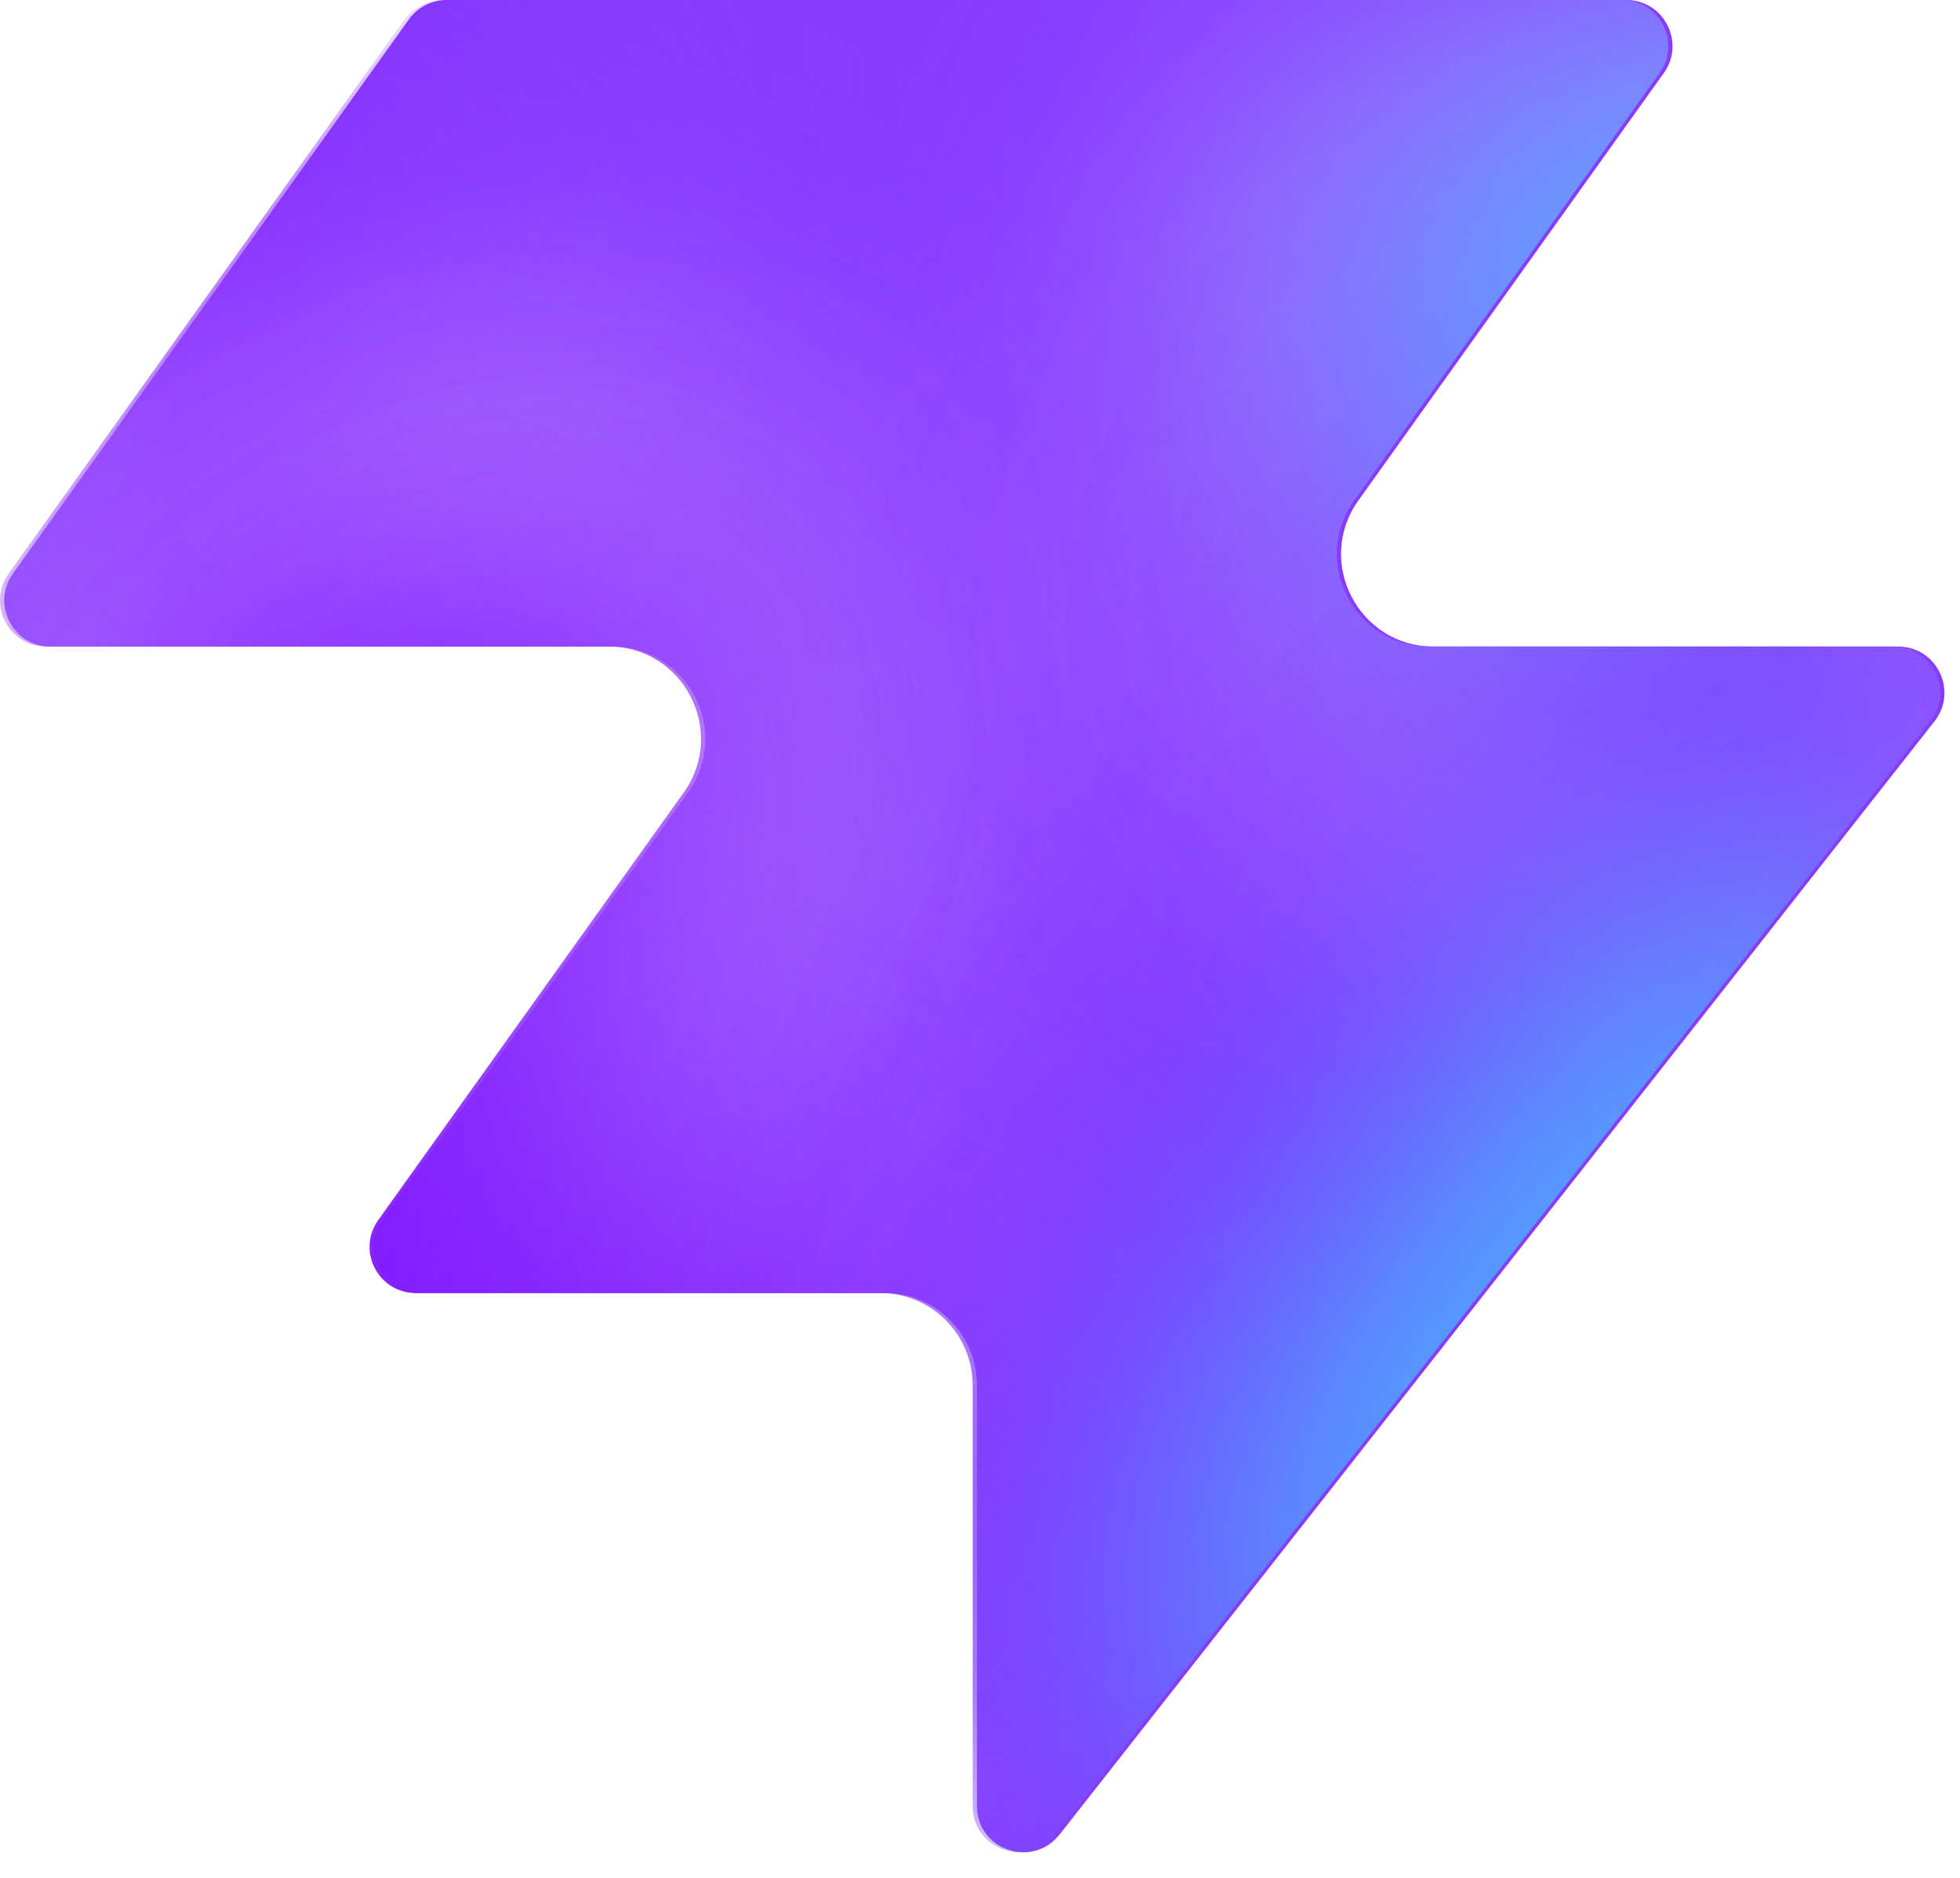
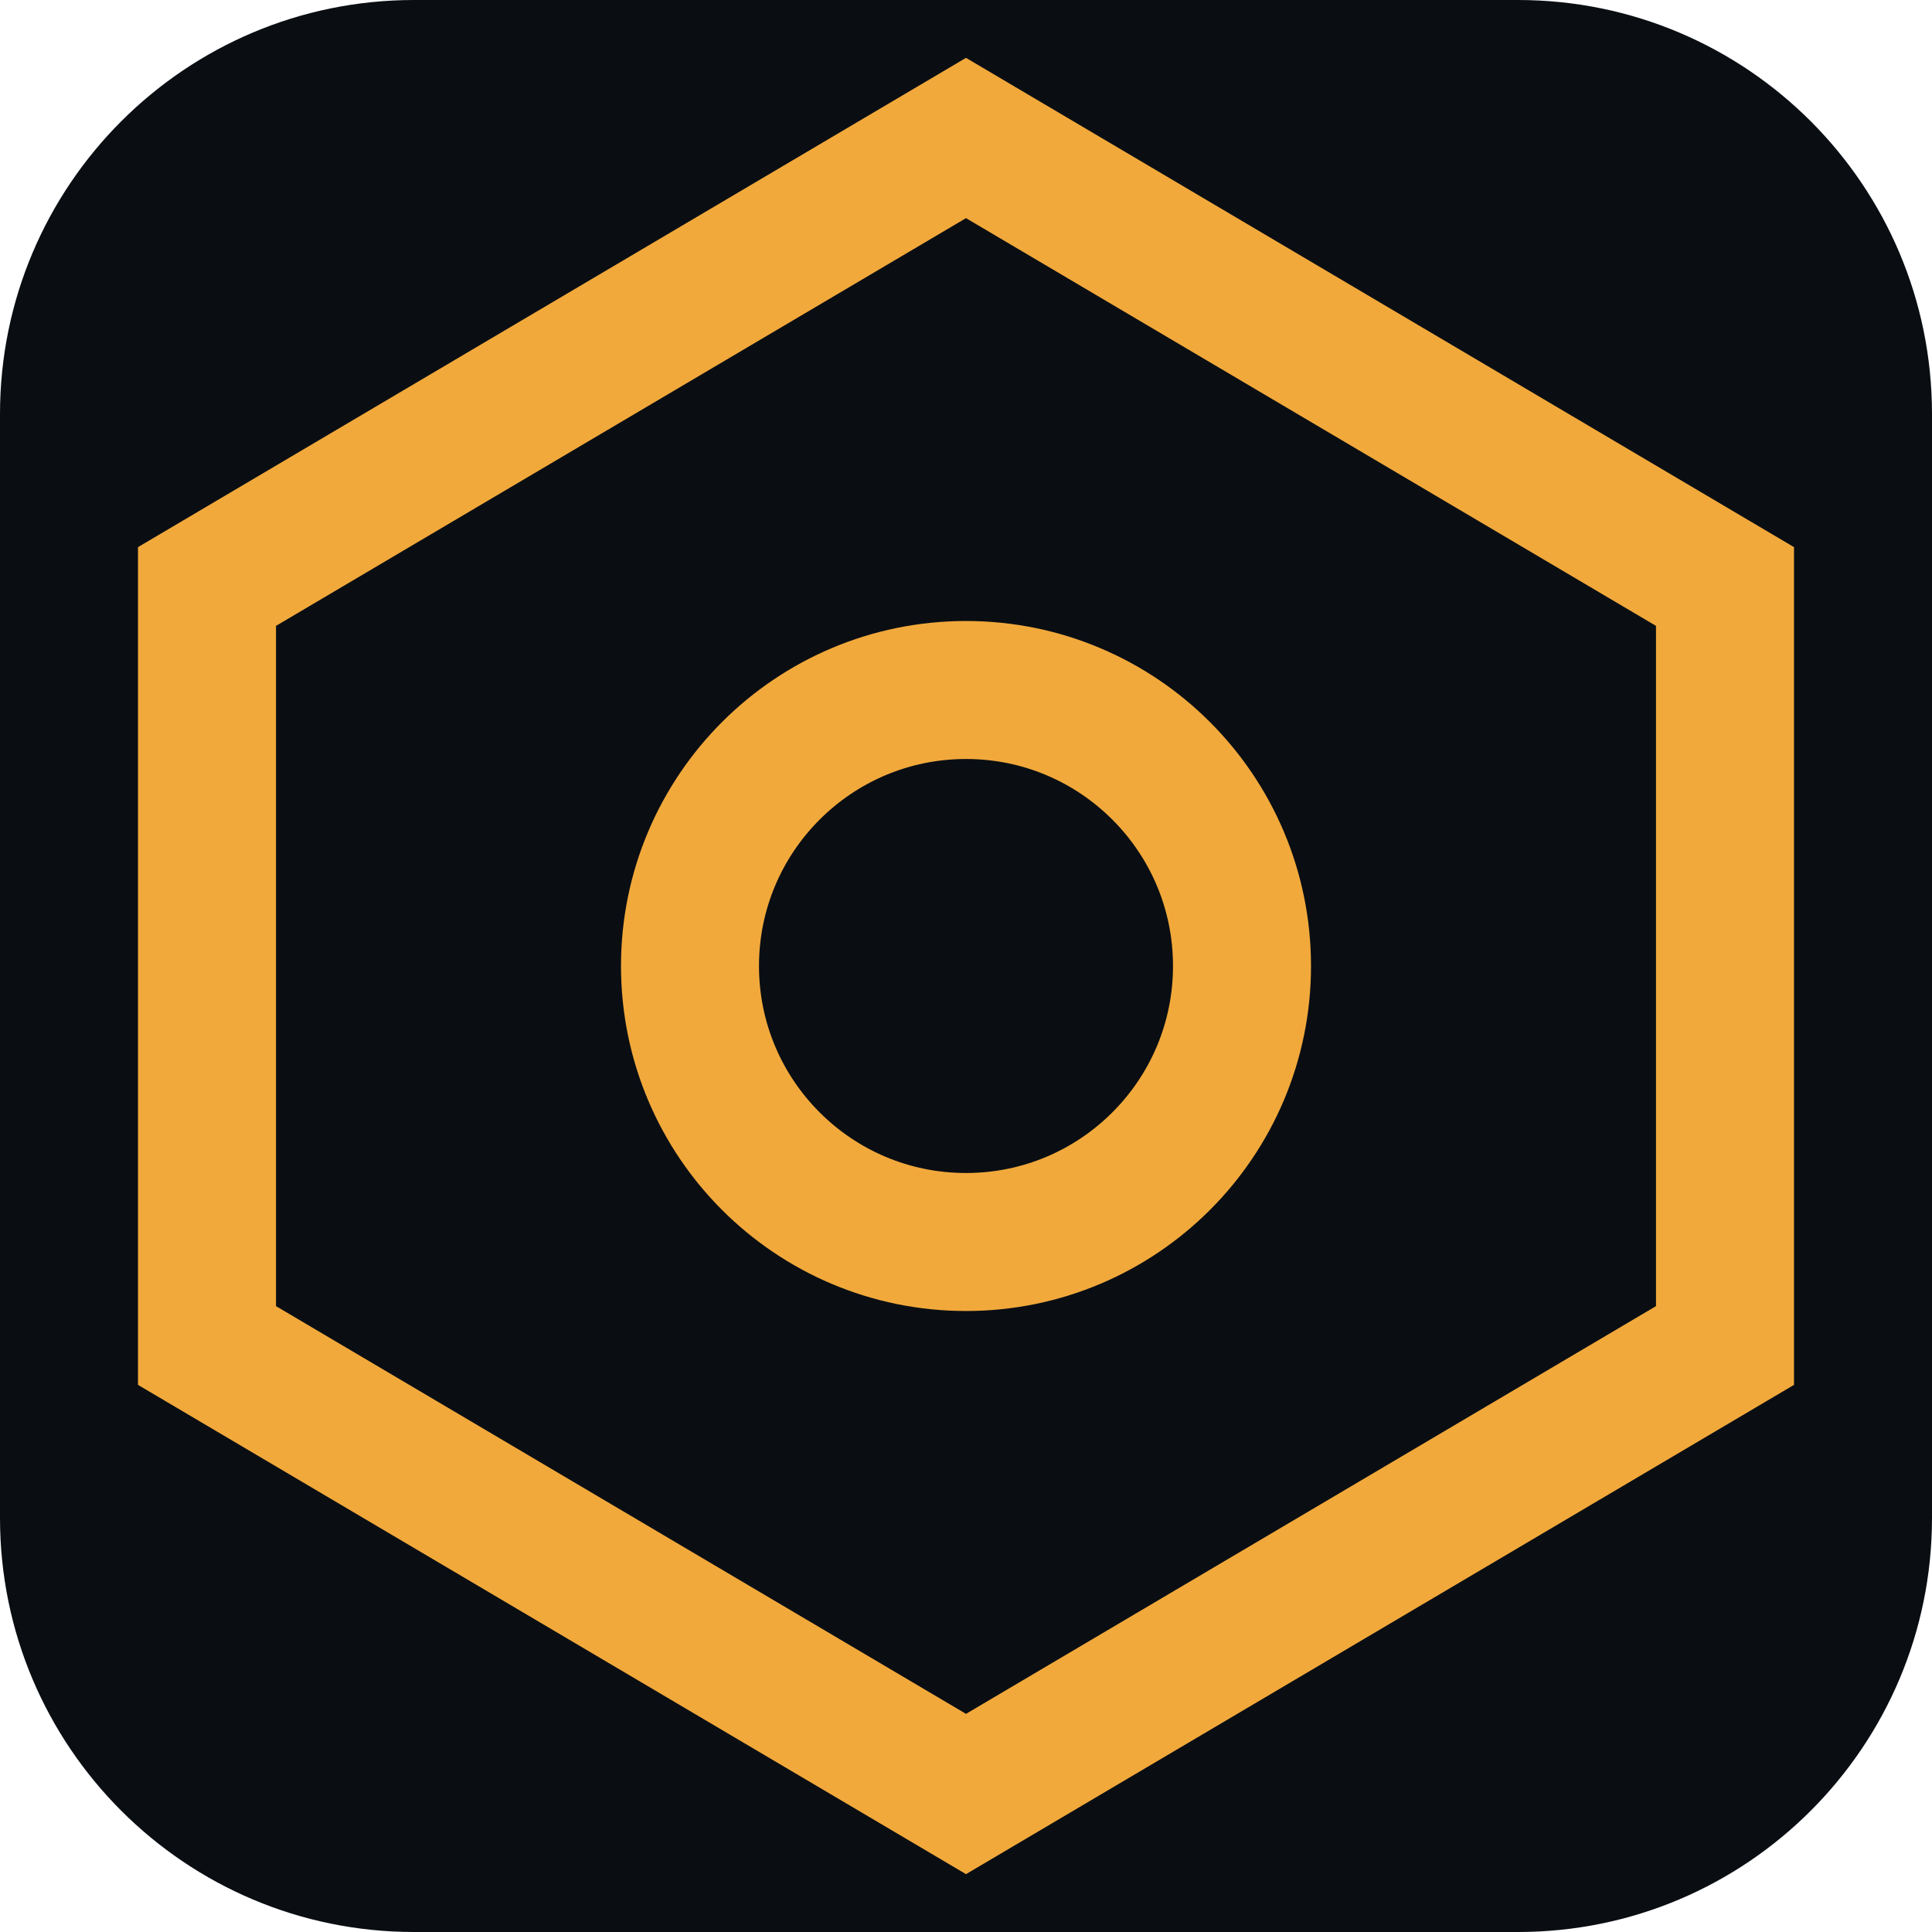
- <svg xmlns="http://www.w3.org/2000/svg" width="48" height="46" fill="none" viewBox="0 0 48 46">
-   <path fill="#863bff" d="M25.946 44.938c-.664.845-2.021.375-2.021-.698V33.937a2.26 2.26 0 0 0-2.262-2.262H10.287c-.92 0-1.456-1.04-.92-1.788l7.48-10.471c1.07-1.497 0-3.578-1.842-3.578H1.237c-.92 0-1.456-1.04-.92-1.788L10.013.474c.214-.297.556-.474.92-.474h28.894c.92 0 1.456 1.04.92 1.788l-7.48 10.471c-1.07 1.498 0 3.579 1.842 3.579h11.377c.943 0 1.473 1.088.89 1.83L25.947 44.94z" style="fill:#863bff;fill:color(display-p3 .525 .23 1);fill-opacity:1" />
-   <mask id="a" width="48" height="46" x="0" y="0" maskUnits="userSpaceOnUse" style="mask-type:alpha">
-     <path fill="#000" d="M25.842 44.938c-.664.844-2.021.375-2.021-.698V33.937a2.26 2.26 0 0 0-2.262-2.262H10.183c-.92 0-1.456-1.04-.92-1.788l7.48-10.471c1.07-1.498 0-3.579-1.842-3.579H1.133c-.92 0-1.456-1.04-.92-1.787L9.91.473c.214-.297.556-.474.92-.474h28.894c.92 0 1.456 1.04.92 1.788l-7.48 10.471c-1.07 1.498 0 3.578 1.842 3.578h11.377c.943 0 1.473 1.088.89 1.832L25.843 44.94z" style="fill:#000;fill-opacity:1" />
-   </mask>
-   <g mask="url(#a)">
-     <g filter="url(#b)">
-       <ellipse cx="5.508" cy="14.704" fill="#ede6ff" rx="5.508" ry="14.704" style="fill:#ede6ff;fill:color(display-p3 .927 .903 1);fill-opacity:1" transform="matrix(.00324 1 1 -.00324 -4.47 31.516)" />
-     </g>
-     <g filter="url(#c)">
-       <ellipse cx="10.399" cy="29.851" fill="#ede6ff" rx="10.399" ry="29.851" style="fill:#ede6ff;fill:color(display-p3 .927 .903 1);fill-opacity:1" transform="matrix(.00324 1 1 -.00324 -39.328 7.883)" />
-     </g>
-     <g filter="url(#d)">
-       <ellipse cx="5.508" cy="30.487" fill="#7e14ff" rx="5.508" ry="30.487" style="fill:#7e14ff;fill:color(display-p3 .492 .077 1);fill-opacity:1" transform="rotate(89.814 -25.913 -14.639)scale(1 -1)" />
-     </g>
-     <g filter="url(#e)">
-       <ellipse cx="5.508" cy="30.599" fill="#7e14ff" rx="5.508" ry="30.599" style="fill:#7e14ff;fill:color(display-p3 .492 .077 1);fill-opacity:1" transform="rotate(89.814 -32.644 -3.334)scale(1 -1)" />
-     </g>
-     <g filter="url(#f)">
-       <ellipse cx="5.508" cy="30.599" fill="#7e14ff" rx="5.508" ry="30.599" style="fill:#7e14ff;fill:color(display-p3 .492 .077 1);fill-opacity:1" transform="matrix(.00324 1 1 -.00324 -34.34 30.47)" />
-     </g>
-     <g filter="url(#g)">
-       <ellipse cx="14.072" cy="22.078" fill="#ede6ff" rx="14.072" ry="22.078" style="fill:#ede6ff;fill:color(display-p3 .927 .903 1);fill-opacity:1" transform="rotate(93.35 24.506 48.493)scale(-1 1)" />
-     </g>
-     <g filter="url(#h)">
-       <ellipse cx="3.47" cy="21.501" fill="#7e14ff" rx="3.47" ry="21.501" style="fill:#7e14ff;fill:color(display-p3 .492 .077 1);fill-opacity:1" transform="rotate(89.009 28.708 47.59)scale(-1 1)" />
-     </g>
-     <g filter="url(#i)">
-       <ellipse cx="3.47" cy="21.501" fill="#7e14ff" rx="3.47" ry="21.501" style="fill:#7e14ff;fill:color(display-p3 .492 .077 1);fill-opacity:1" transform="rotate(89.009 28.708 47.59)scale(-1 1)" />
-     </g>
-     <g filter="url(#j)">
-       <ellipse cx=".387" cy="8.972" fill="#7e14ff" rx="4.407" ry="29.108" style="fill:#7e14ff;fill:color(display-p3 .492 .077 1);fill-opacity:1" transform="rotate(39.51 .387 8.972)" />
-     </g>
-     <g filter="url(#k)">
-       <ellipse cx="47.523" cy="-6.092" fill="#7e14ff" rx="4.407" ry="29.108" style="fill:#7e14ff;fill:color(display-p3 .492 .077 1);fill-opacity:1" transform="rotate(37.892 47.523 -6.092)" />
-     </g>
-     <g filter="url(#l)">
-       <ellipse cx="41.412" cy="6.333" fill="#47bfff" rx="5.971" ry="9.665" style="fill:#47bfff;fill:color(display-p3 .28 .748 1);fill-opacity:1" transform="rotate(37.892 41.412 6.333)" />
-     </g>
-     <g filter="url(#m)">
-       <ellipse cx="-1.879" cy="38.332" fill="#7e14ff" rx="4.407" ry="29.108" style="fill:#7e14ff;fill:color(display-p3 .492 .077 1);fill-opacity:1" transform="rotate(37.892 -1.88 38.332)" />
-     </g>
-     <g filter="url(#n)">
-       <ellipse cx="-1.879" cy="38.332" fill="#7e14ff" rx="4.407" ry="29.108" style="fill:#7e14ff;fill:color(display-p3 .492 .077 1);fill-opacity:1" transform="rotate(37.892 -1.88 38.332)" />
-     </g>
-     <g filter="url(#o)">
-       <ellipse cx="35.651" cy="29.907" fill="#7e14ff" rx="4.407" ry="29.108" style="fill:#7e14ff;fill:color(display-p3 .492 .077 1);fill-opacity:1" transform="rotate(37.892 35.651 29.907)" />
-     </g>
-     <g filter="url(#p)">
-       <ellipse cx="38.418" cy="32.4" fill="#47bfff" rx="5.971" ry="15.297" style="fill:#47bfff;fill:color(display-p3 .28 .748 1);fill-opacity:1" transform="rotate(37.892 38.418 32.4)" />
-     </g>
-   </g>
-   <defs>
-     <filter id="b" width="60.045" height="41.654" x="-19.77" y="16.149" color-interpolation-filters="sRGB" filterUnits="userSpaceOnUse">
-       <feFlood flood-opacity="0" result="BackgroundImageFix" />
-       <feBlend in="SourceGraphic" in2="BackgroundImageFix" result="shape" />
-       <feGaussianBlur result="effect1_foregroundBlur_2002_17158" stdDeviation="7.659" />
-     </filter>
-     <filter id="c" width="90.34" height="51.437" x="-54.613" y="-7.533" color-interpolation-filters="sRGB" filterUnits="userSpaceOnUse">
-       <feFlood flood-opacity="0" result="BackgroundImageFix" />
-       <feBlend in="SourceGraphic" in2="BackgroundImageFix" result="shape" />
-       <feGaussianBlur result="effect1_foregroundBlur_2002_17158" stdDeviation="7.659" />
-     </filter>
-     <filter id="d" width="79.355" height="29.4" x="-49.64" y="2.03" color-interpolation-filters="sRGB" filterUnits="userSpaceOnUse">
-       <feFlood flood-opacity="0" result="BackgroundImageFix" />
-       <feBlend in="SourceGraphic" in2="BackgroundImageFix" result="shape" />
-       <feGaussianBlur result="effect1_foregroundBlur_2002_17158" stdDeviation="4.596" />
-     </filter>
-     <filter id="e" width="79.579" height="29.4" x="-45.045" y="20.029" color-interpolation-filters="sRGB" filterUnits="userSpaceOnUse">
-       <feFlood flood-opacity="0" result="BackgroundImageFix" />
-       <feBlend in="SourceGraphic" in2="BackgroundImageFix" result="shape" />
-       <feGaussianBlur result="effect1_foregroundBlur_2002_17158" stdDeviation="4.596" />
-     </filter>
-     <filter id="f" width="79.579" height="29.4" x="-43.513" y="21.178" color-interpolation-filters="sRGB" filterUnits="userSpaceOnUse">
-       <feFlood flood-opacity="0" result="BackgroundImageFix" />
-       <feBlend in="SourceGraphic" in2="BackgroundImageFix" result="shape" />
-       <feGaussianBlur result="effect1_foregroundBlur_2002_17158" stdDeviation="4.596" />
-     </filter>
-     <filter id="g" width="74.749" height="58.852" x="15.756" y="-17.901" color-interpolation-filters="sRGB" filterUnits="userSpaceOnUse">
-       <feFlood flood-opacity="0" result="BackgroundImageFix" />
-       <feBlend in="SourceGraphic" in2="BackgroundImageFix" result="shape" />
-       <feGaussianBlur result="effect1_foregroundBlur_2002_17158" stdDeviation="7.659" />
-     </filter>
-     <filter id="h" width="61.377" height="25.362" x="23.548" y="2.284" color-interpolation-filters="sRGB" filterUnits="userSpaceOnUse">
-       <feFlood flood-opacity="0" result="BackgroundImageFix" />
-       <feBlend in="SourceGraphic" in2="BackgroundImageFix" result="shape" />
-       <feGaussianBlur result="effect1_foregroundBlur_2002_17158" stdDeviation="4.596" />
-     </filter>
-     <filter id="i" width="61.377" height="25.362" x="23.548" y="2.284" color-interpolation-filters="sRGB" filterUnits="userSpaceOnUse">
-       <feFlood flood-opacity="0" result="BackgroundImageFix" />
-       <feBlend in="SourceGraphic" in2="BackgroundImageFix" result="shape" />
-       <feGaussianBlur result="effect1_foregroundBlur_2002_17158" stdDeviation="4.596" />
-     </filter>
-     <filter id="j" width="56.045" height="63.649" x="-27.636" y="-22.853" color-interpolation-filters="sRGB" filterUnits="userSpaceOnUse">
-       <feFlood flood-opacity="0" result="BackgroundImageFix" />
-       <feBlend in="SourceGraphic" in2="BackgroundImageFix" result="shape" />
-       <feGaussianBlur result="effect1_foregroundBlur_2002_17158" stdDeviation="4.596" />
-     </filter>
-     <filter id="k" width="54.814" height="64.646" x="20.116" y="-38.415" color-interpolation-filters="sRGB" filterUnits="userSpaceOnUse">
-       <feFlood flood-opacity="0" result="BackgroundImageFix" />
-       <feBlend in="SourceGraphic" in2="BackgroundImageFix" result="shape" />
-       <feGaussianBlur result="effect1_foregroundBlur_2002_17158" stdDeviation="4.596" />
-     </filter>
-     <filter id="l" width="33.541" height="35.313" x="24.641" y="-11.323" color-interpolation-filters="sRGB" filterUnits="userSpaceOnUse">
-       <feFlood flood-opacity="0" result="BackgroundImageFix" />
-       <feBlend in="SourceGraphic" in2="BackgroundImageFix" result="shape" />
-       <feGaussianBlur result="effect1_foregroundBlur_2002_17158" stdDeviation="4.596" />
-     </filter>
-     <filter id="m" width="54.814" height="64.646" x="-29.286" y="6.009" color-interpolation-filters="sRGB" filterUnits="userSpaceOnUse">
-       <feFlood flood-opacity="0" result="BackgroundImageFix" />
-       <feBlend in="SourceGraphic" in2="BackgroundImageFix" result="shape" />
-       <feGaussianBlur result="effect1_foregroundBlur_2002_17158" stdDeviation="4.596" />
-     </filter>
-     <filter id="n" width="54.814" height="64.646" x="-29.286" y="6.009" color-interpolation-filters="sRGB" filterUnits="userSpaceOnUse">
-       <feFlood flood-opacity="0" result="BackgroundImageFix" />
-       <feBlend in="SourceGraphic" in2="BackgroundImageFix" result="shape" />
-       <feGaussianBlur result="effect1_foregroundBlur_2002_17158" stdDeviation="4.596" />
-     </filter>
-     <filter id="o" width="54.814" height="64.646" x="8.244" y="-2.416" color-interpolation-filters="sRGB" filterUnits="userSpaceOnUse">
-       <feFlood flood-opacity="0" result="BackgroundImageFix" />
-       <feBlend in="SourceGraphic" in2="BackgroundImageFix" result="shape" />
-       <feGaussianBlur result="effect1_foregroundBlur_2002_17158" stdDeviation="4.596" />
-     </filter>
-     <filter id="p" width="39.409" height="43.623" x="18.713" y="10.588" color-interpolation-filters="sRGB" filterUnits="userSpaceOnUse">
-       <feFlood flood-opacity="0" result="BackgroundImageFix" />
-       <feBlend in="SourceGraphic" in2="BackgroundImageFix" result="shape" />
-       <feGaussianBlur result="effect1_foregroundBlur_2002_17158" stdDeviation="4.596" />
-     </filter>
-   </defs>
+ <svg xmlns="http://www.w3.org/2000/svg" width="28" height="28" viewBox="0 0 28 28" fill="none">
+   <rect width="28" height="28" rx="6" fill="#0A0E13" />
+   <path d="M14 2 25 8.5v11L14 26 3 19.5v-11Z" stroke="#F2A93B" stroke-width="2" />
+   <circle cx="14" cy="14" r="4" stroke="#F2A93B" stroke-width="2" />
</svg>
